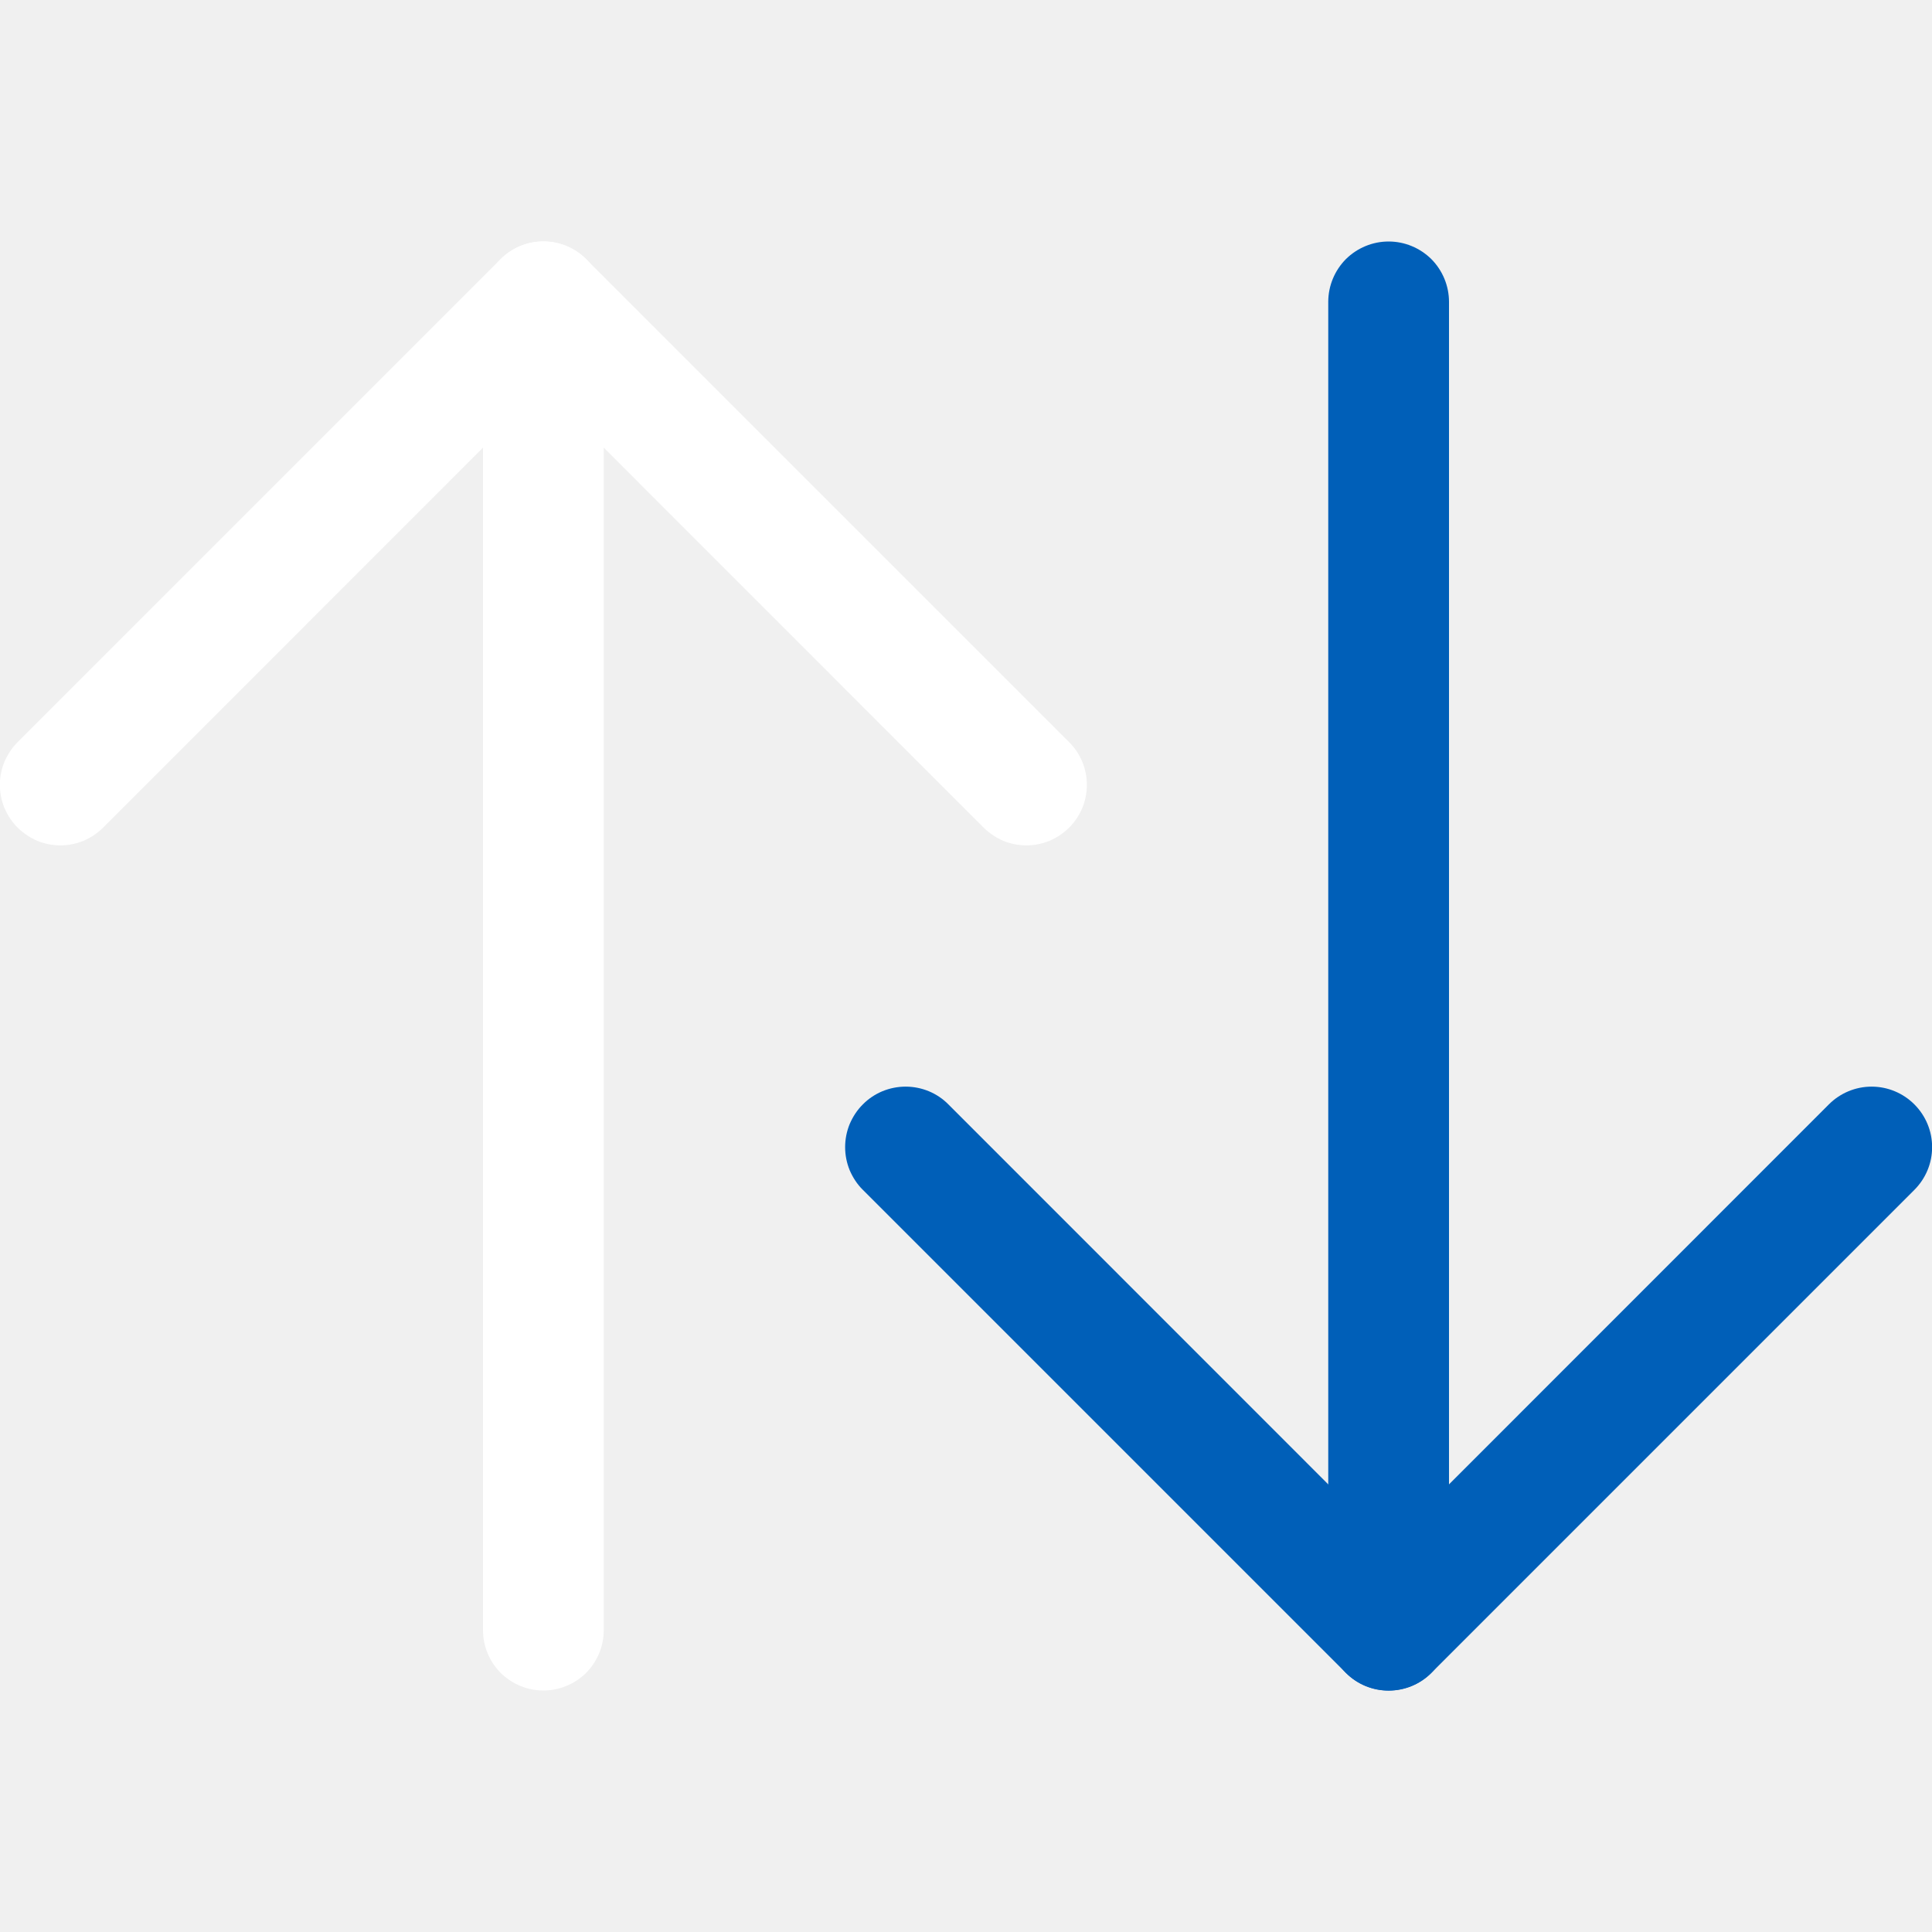
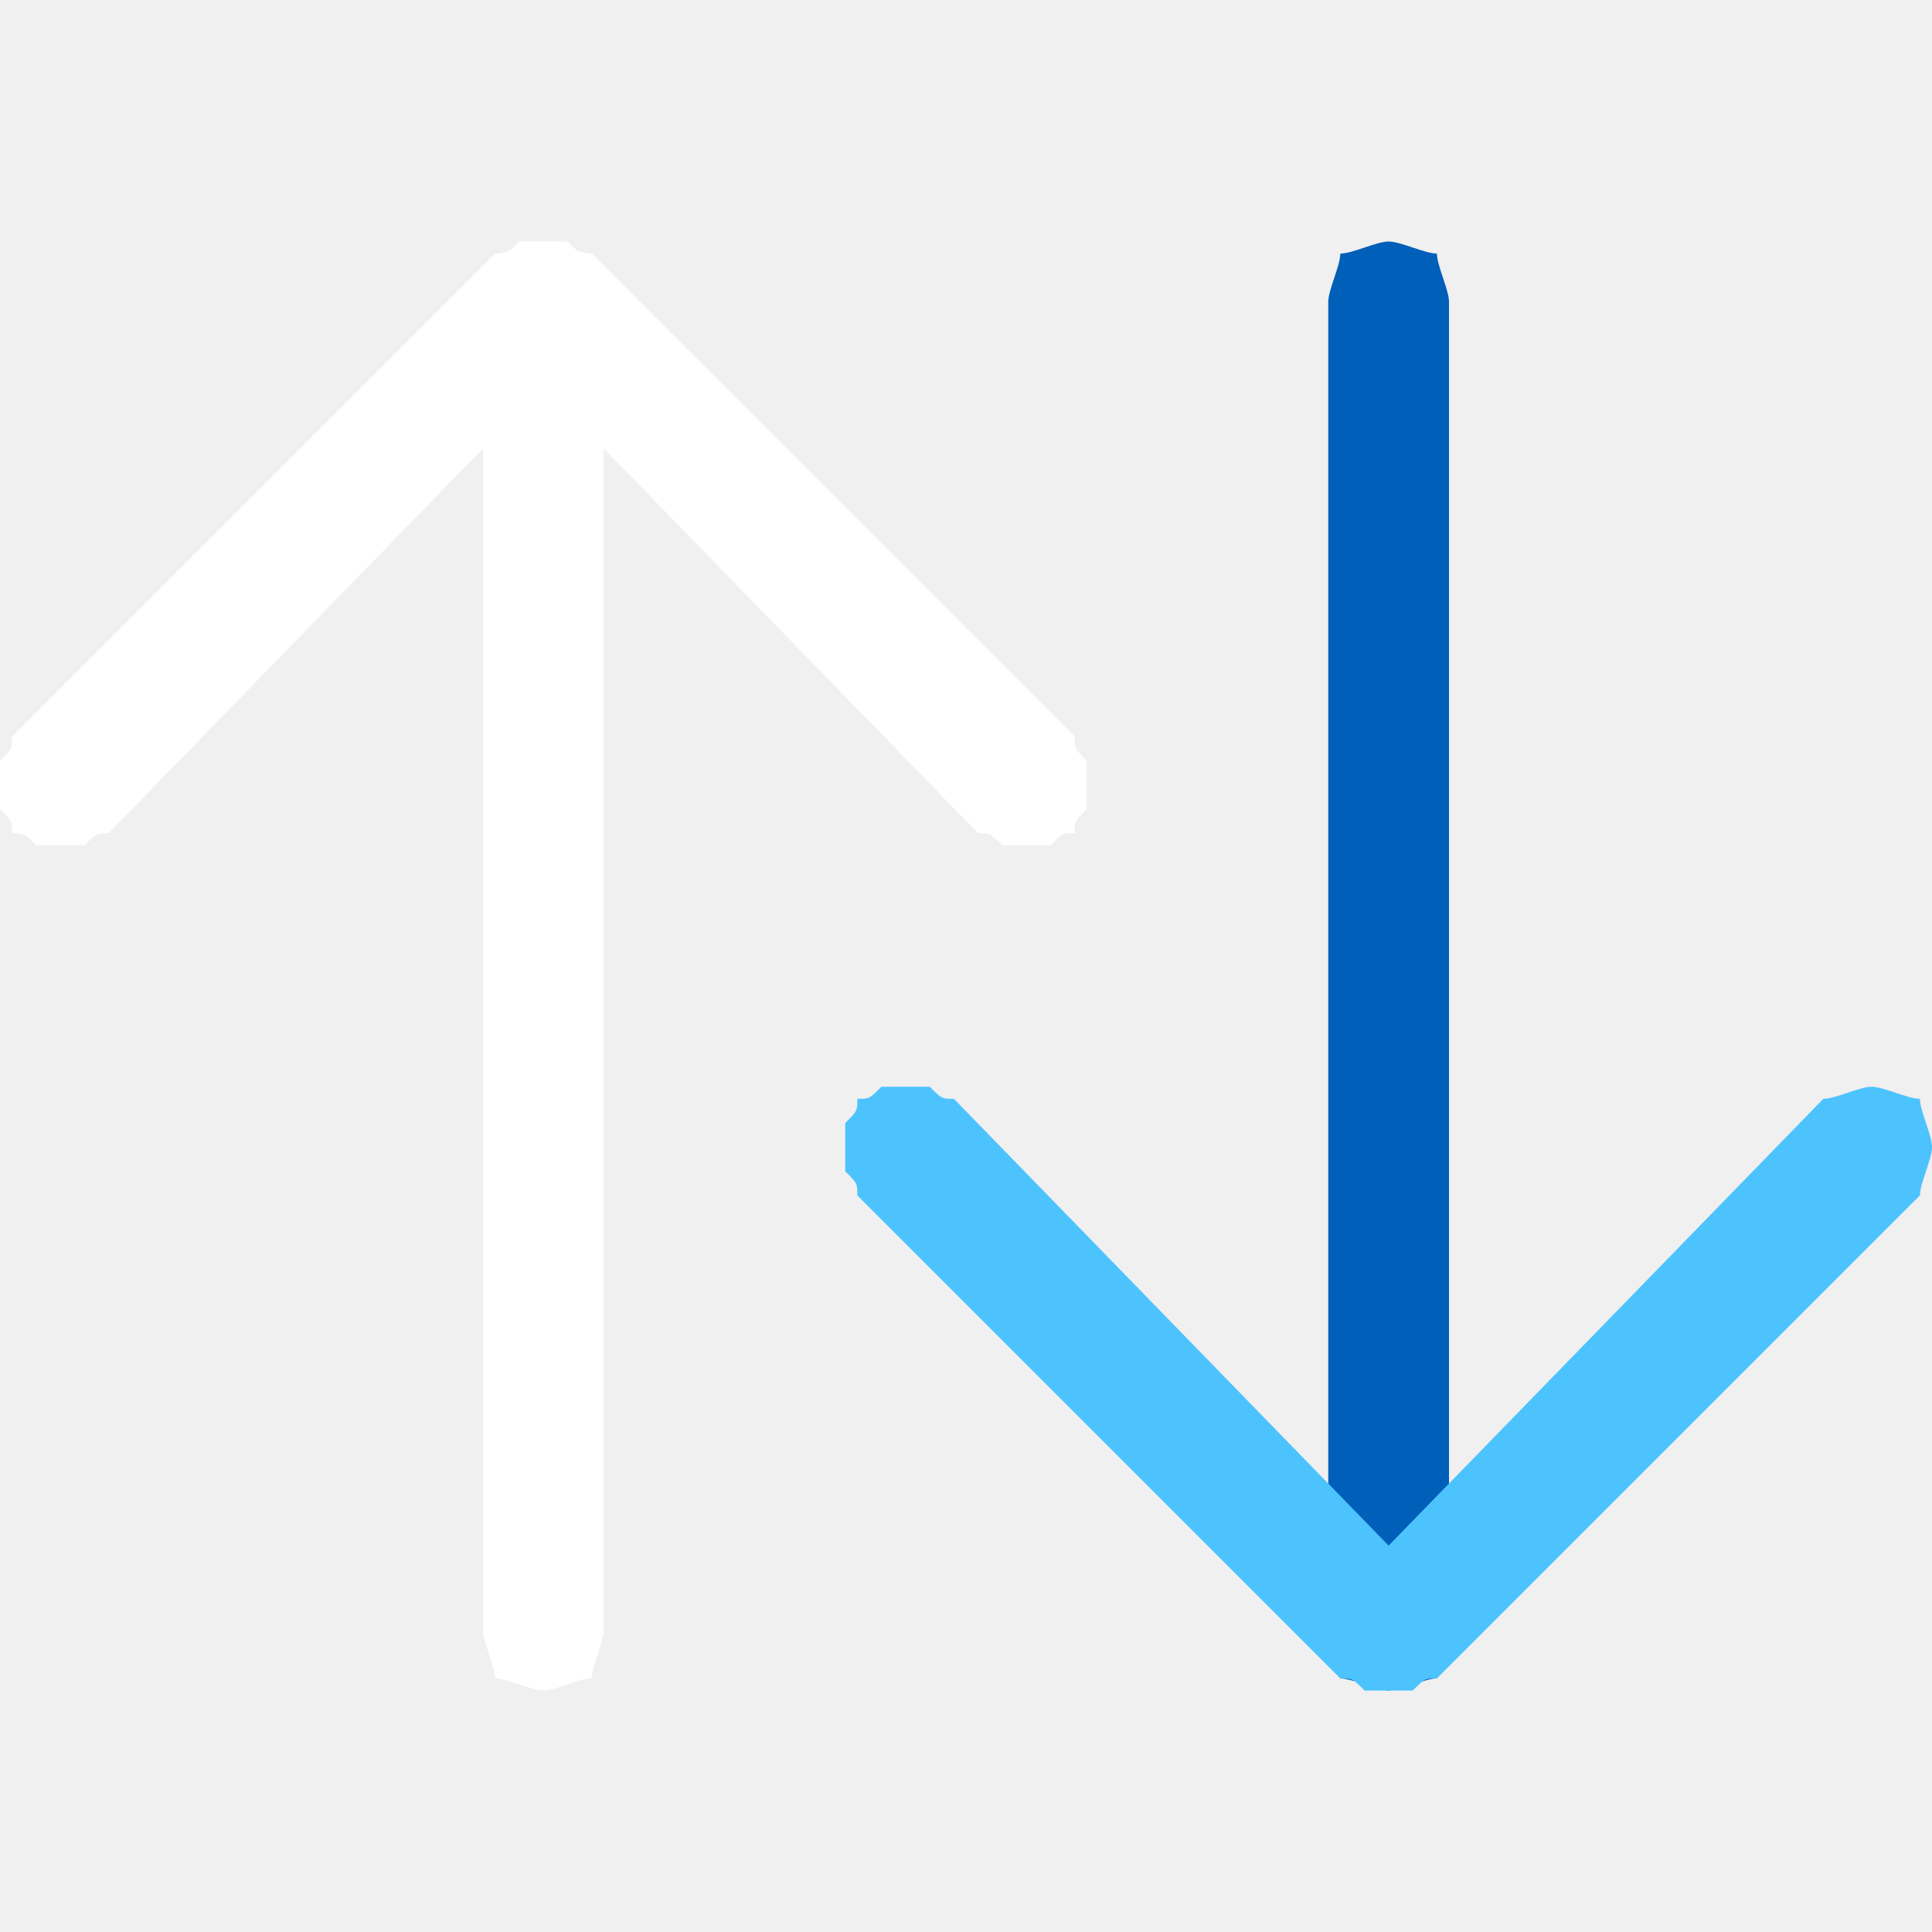
<svg xmlns="http://www.w3.org/2000/svg" width="16" height="16" viewBox="0 0 16 16" fill="none">
  <g clip-path="url(#clip0_207_251)">
-     <path fill-rule="evenodd" clip-rule="evenodd" d="M11.5 2C11.633 2 11.76 2.053 11.854 2.146C11.947 2.24 12 2.367 12 2.5V13.5C12 13.633 11.947 13.76 11.854 13.854C11.76 13.947 11.633 14 11.5 14C11.367 14 11.24 13.947 11.146 13.854C11.053 13.76 11 13.633 11 13.5V2.5C11 2.367 11.053 2.24 11.146 2.146C11.24 2.053 11.367 2 11.5 2Z" fill="#005FB8" />
-     <path fill-rule="evenodd" clip-rule="evenodd" d="M7.146 9.146C7.192 9.099 7.248 9.062 7.308 9.037C7.369 9.012 7.434 8.999 7.5 8.999C7.566 8.999 7.631 9.012 7.692 9.037C7.752 9.062 7.808 9.099 7.854 9.146L11.5 12.793L15.146 9.146C15.24 9.052 15.367 8.999 15.5 8.999C15.633 8.999 15.76 9.052 15.854 9.146C15.948 9.24 16.001 9.367 16.001 9.5C16.001 9.633 15.948 9.76 15.854 9.854L11.854 13.854C11.808 13.901 11.752 13.938 11.692 13.963C11.631 13.988 11.566 14.001 11.5 14.001C11.434 14.001 11.369 13.988 11.308 13.963C11.248 13.938 11.193 13.901 11.146 13.854L7.146 9.854C7.099 9.808 7.063 9.752 7.037 9.692C7.012 9.631 6.999 9.566 6.999 9.5C6.999 9.434 7.012 9.369 7.037 9.308C7.063 9.248 7.099 9.192 7.146 9.146Z" fill="#005FB8" />
-     <path fill-rule="evenodd" clip-rule="evenodd" d="M4.5 2C4.633 2 4.76 2.053 4.854 2.146C4.947 2.24 5 2.367 5 2.5V13.5C5 13.633 4.947 13.76 4.854 13.854C4.76 13.947 4.633 14 4.5 14C4.367 14 4.24 13.947 4.146 13.854C4.053 13.76 4 13.633 4 13.5V2.5C4 2.367 4.053 2.24 4.146 2.146C4.24 2.053 4.367 2 4.5 2Z" fill="white" />
-     <path fill-rule="evenodd" clip-rule="evenodd" d="M4.146 2.146C4.192 2.099 4.248 2.062 4.308 2.037C4.369 2.012 4.434 1.999 4.5 1.999C4.566 1.999 4.631 2.012 4.692 2.037C4.752 2.062 4.808 2.099 4.854 2.146L8.854 6.146C8.901 6.192 8.937 6.248 8.963 6.308C8.988 6.369 9.001 6.434 9.001 6.5C9.001 6.566 8.988 6.631 8.963 6.692C8.937 6.752 8.901 6.808 8.854 6.854C8.808 6.9 8.752 6.937 8.692 6.963C8.631 6.988 8.566 7.001 8.5 7.001C8.434 7.001 8.369 6.988 8.308 6.963C8.248 6.937 8.193 6.9 8.146 6.854L4.5 3.207L0.854 6.854C0.808 6.9 0.752 6.937 0.692 6.963C0.631 6.988 0.566 7.001 0.5 7.001C0.434 7.001 0.369 6.988 0.308 6.963C0.248 6.937 0.193 6.9 0.146 6.854C0.1 6.808 0.063 6.752 0.037 6.692C0.012 6.631 -0.001 6.566 -0.001 6.5C-0.001 6.434 0.012 6.369 0.037 6.308C0.063 6.248 0.1 6.192 0.146 6.146L4.146 2.146Z" fill="white" />
+     <path fill-rule="evenodd" clip-rule="evenodd" d="M 11.5 2 C 11.6 2 11.8 2.1 11.9 2.1 C 11.9 2.2 12 2.4 12 2.5 V 13.5 C 12 13.6 11.9 13.8 11.9 13.9 C 11.8 13.9 11.6 14 11.5 14 C 11.4 14 11.2 13.9 11.1 13.9 C 11.1 13.8 11 13.6 11 13.5 V 2.5 C 11 2.4 11.1 2.2 11.1 2.1 C 11.2 2.1 11.4 2 11.5 2 Z" fill="#005fb8" />
+     <path fill-rule="evenodd" clip-rule="evenodd" d="M 7.1 9.1 C 7.2 9.1 7.2 9.1 7.3 9 C 7.4 9 7.4 9 7.5 9 C 7.6 9 7.6 9 7.7 9 C 7.8 9.1 7.8 9.1 7.9 9.1 L 11.5 12.8 L 15.1 9.1 C 15.2 9.1 15.4 9 15.5 9 C 15.6 9 15.8 9.1 15.9 9.1 C 15.9 9.2 16 9.4 16 9.5 C 16 9.6 15.9 9.8 15.9 9.9 L 11.9 13.9 C 11.8 13.9 11.8 13.9 11.7 14 C 11.6 14 11.6 14 11.5 14 C 11.4 14 11.4 14 11.3 14 C 11.2 13.9 11.2 13.9 11.1 13.9 L 7.1 9.9 C 7.1 9.8 7.1 9.8 7 9.7 C 7 9.6 7 9.6 7 9.5 C 7 9.4 7 9.4 7 9.3 C 7.1 9.2 7.1 9.2 7.1 9.1 Z" fill="#4dc3fe" />
+     <path fill-rule="evenodd" clip-rule="evenodd" d="M 4.5 2 C 4.6 2 4.8 2.1 4.9 2.1 C 4.9 2.2 5 2.4 5 2.5 V 13.5 C 5 13.6 4.9 13.8 4.9 13.9 C 4.8 13.9 4.6 14 4.5 14 C 4.4 14 4.2 13.9 4.1 13.9 C 4.1 13.8 4 13.6 4 13.5 V 2.5 C 4 2.4 4.1 2.2 4.1 2.1 C 4.2 2.1 4.4 2 4.5 2 Z" fill="white" />
+     <path fill-rule="evenodd" clip-rule="evenodd" d="M 4.1 2.1 C 4.2 2.1 4.2 2.1 4.3 2 C 4.4 2 4.4 2 4.5 2 C 4.6 2 4.6 2 4.7 2 C 4.8 2.1 4.8 2.1 4.9 2.1 L 8.9 6.1 C 8.9 6.2 8.9 6.2 9 6.3 C 9 6.4 9 6.4 9 6.5 C 9 6.6 9 6.6 9 6.7 C 8.9 6.8 8.9 6.8 8.9 6.9 C 8.8 6.9 8.8 6.9 8.7 7 C 8.6 7 8.6 7 8.5 7 C 8.4 7 8.4 7 8.3 7 C 8.2 6.9 8.2 6.9 8.1 6.9 L 4.5 3.2 L 0.9 6.9 C 0.8 6.9 0.8 6.9 0.7 7 C 0.6 7 0.6 7 0.5 7 C 0.4 7 0.4 7 0.3 7 C 0.2 6.9 0.2 6.9 0.1 6.9 C 0.1 6.8 0.1 6.8 0 6.7 C 0 6.6 0 6.6 0 6.5 C 0 6.4 0 6.4 0 6.3 C 0.1 6.2 0.1 6.2 0.1 6.1 L 4.1 2.1 Z" fill="white" />
  </g>
  <defs>
    <clipPath id="clip0_207_251">
      <rect width="16" height="16" fill="white" />
    </clipPath>
  </defs>
</svg>
